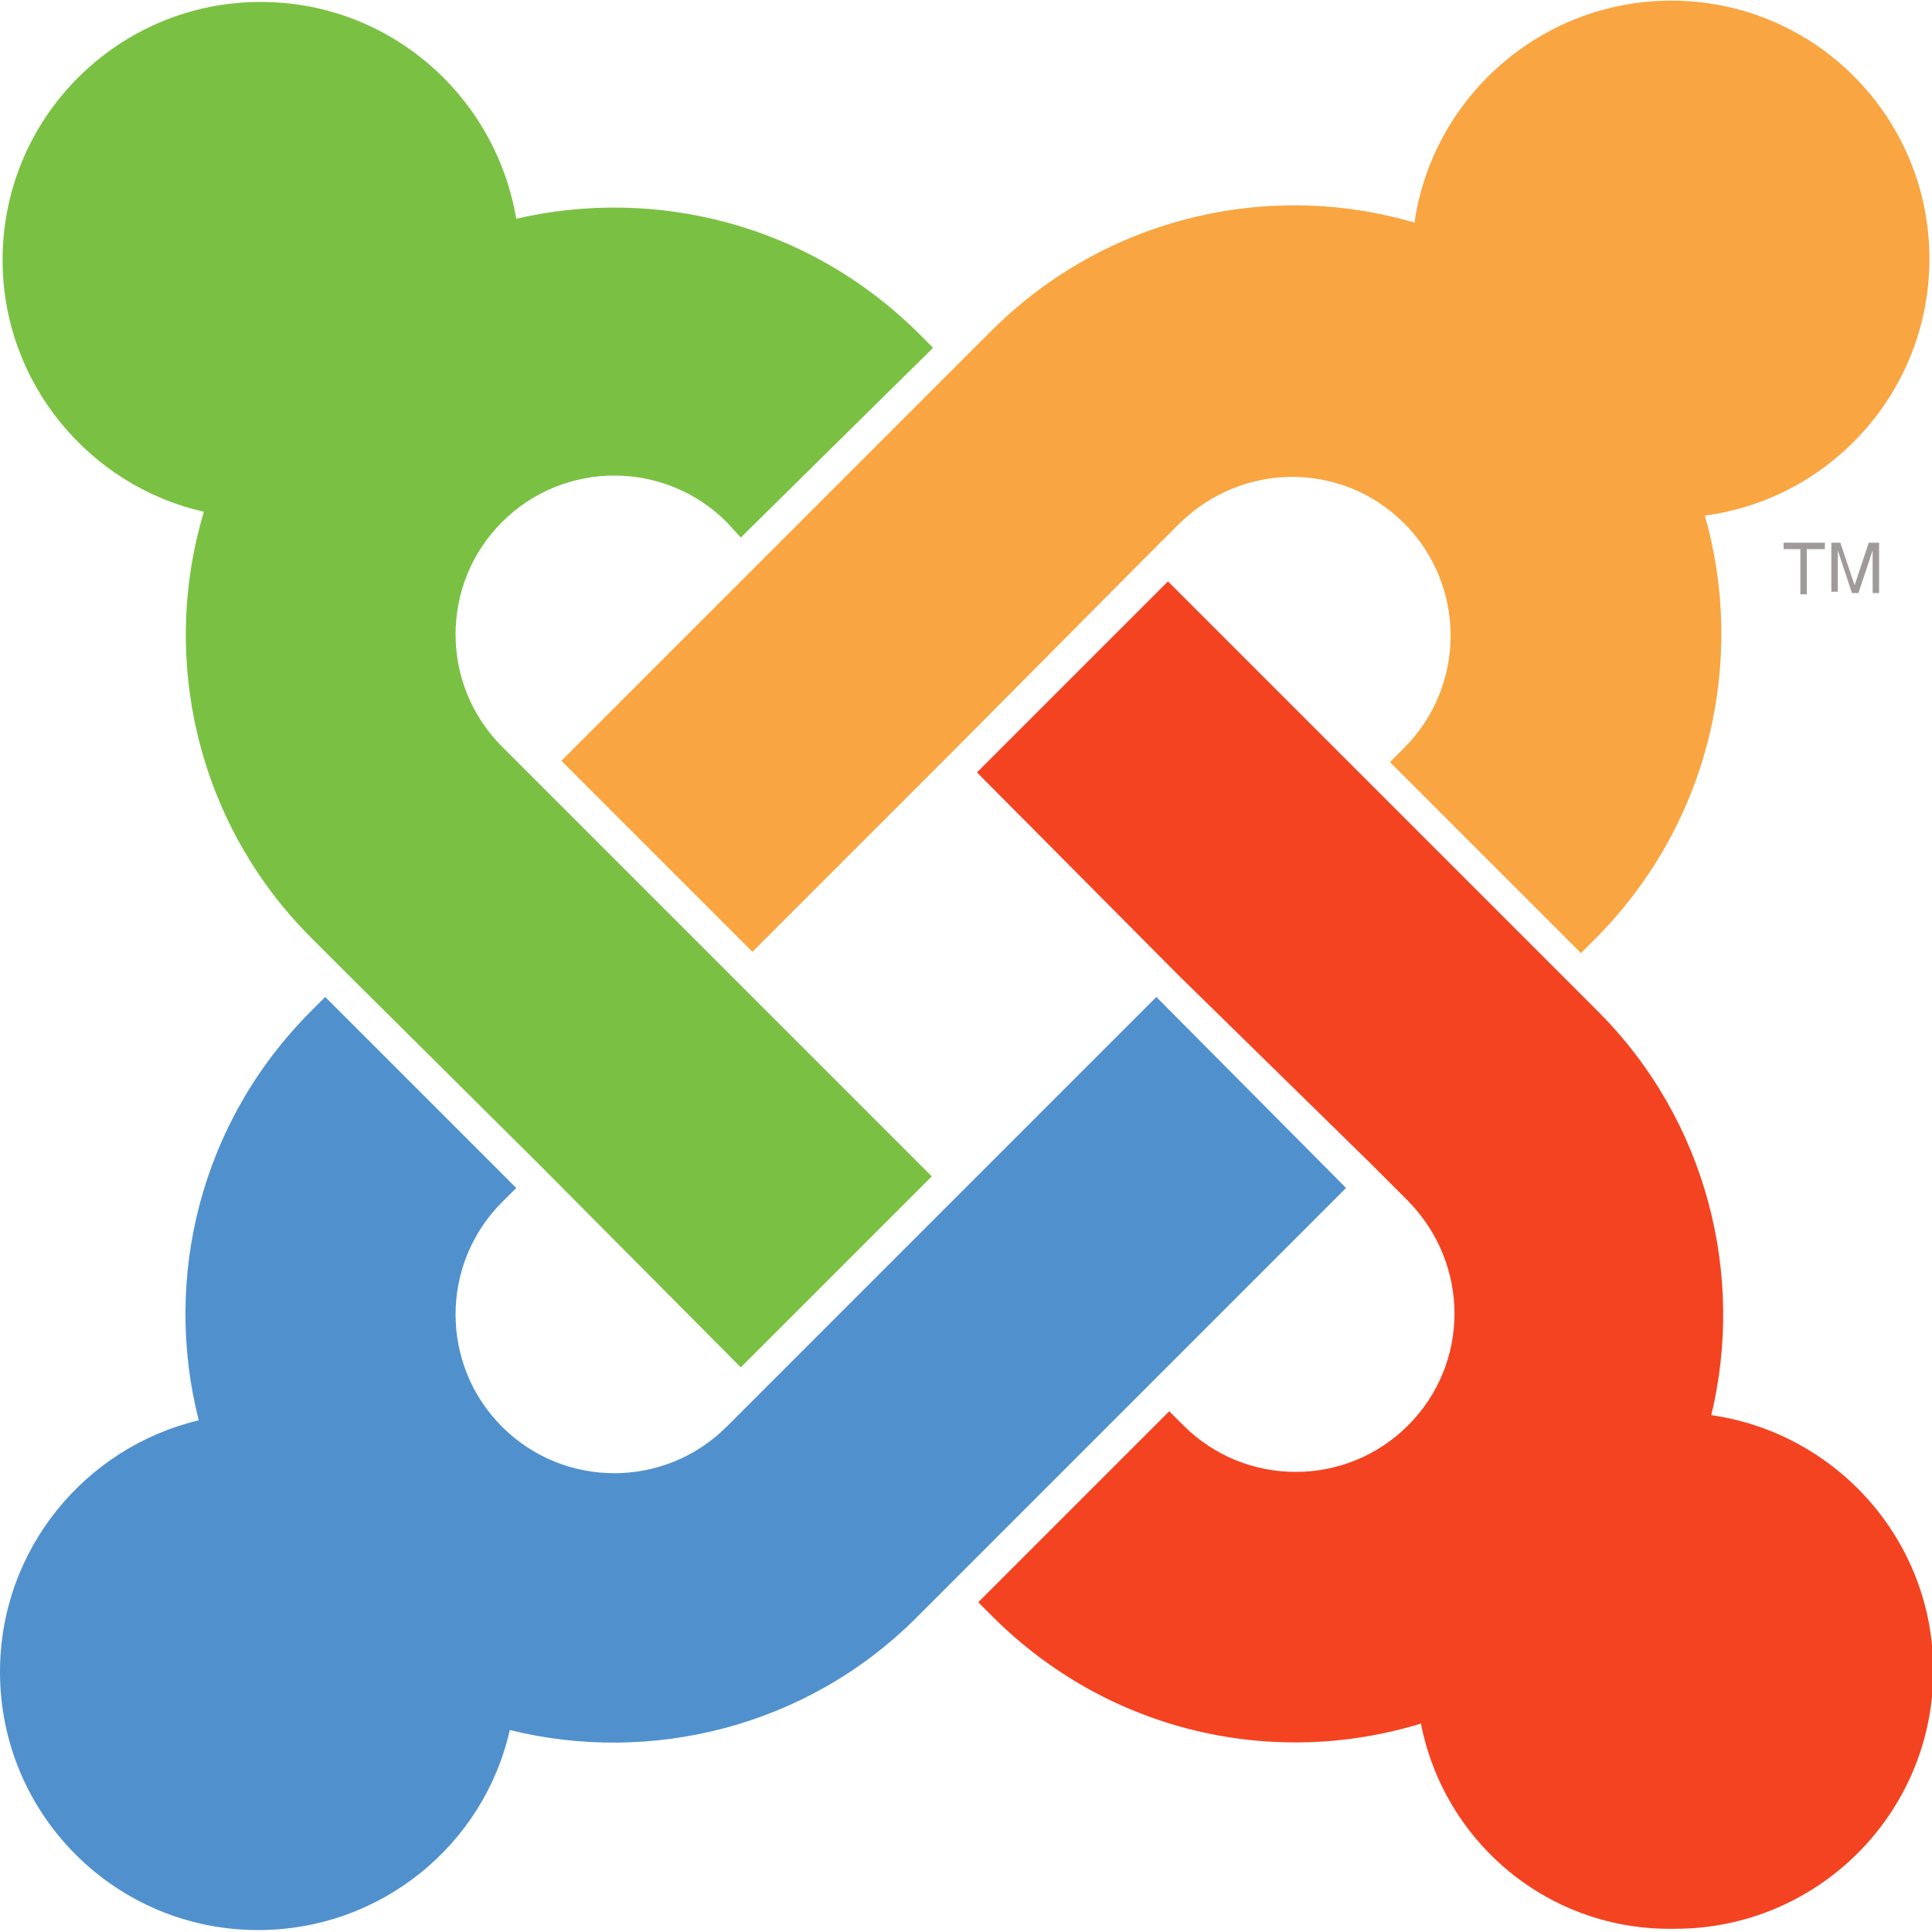
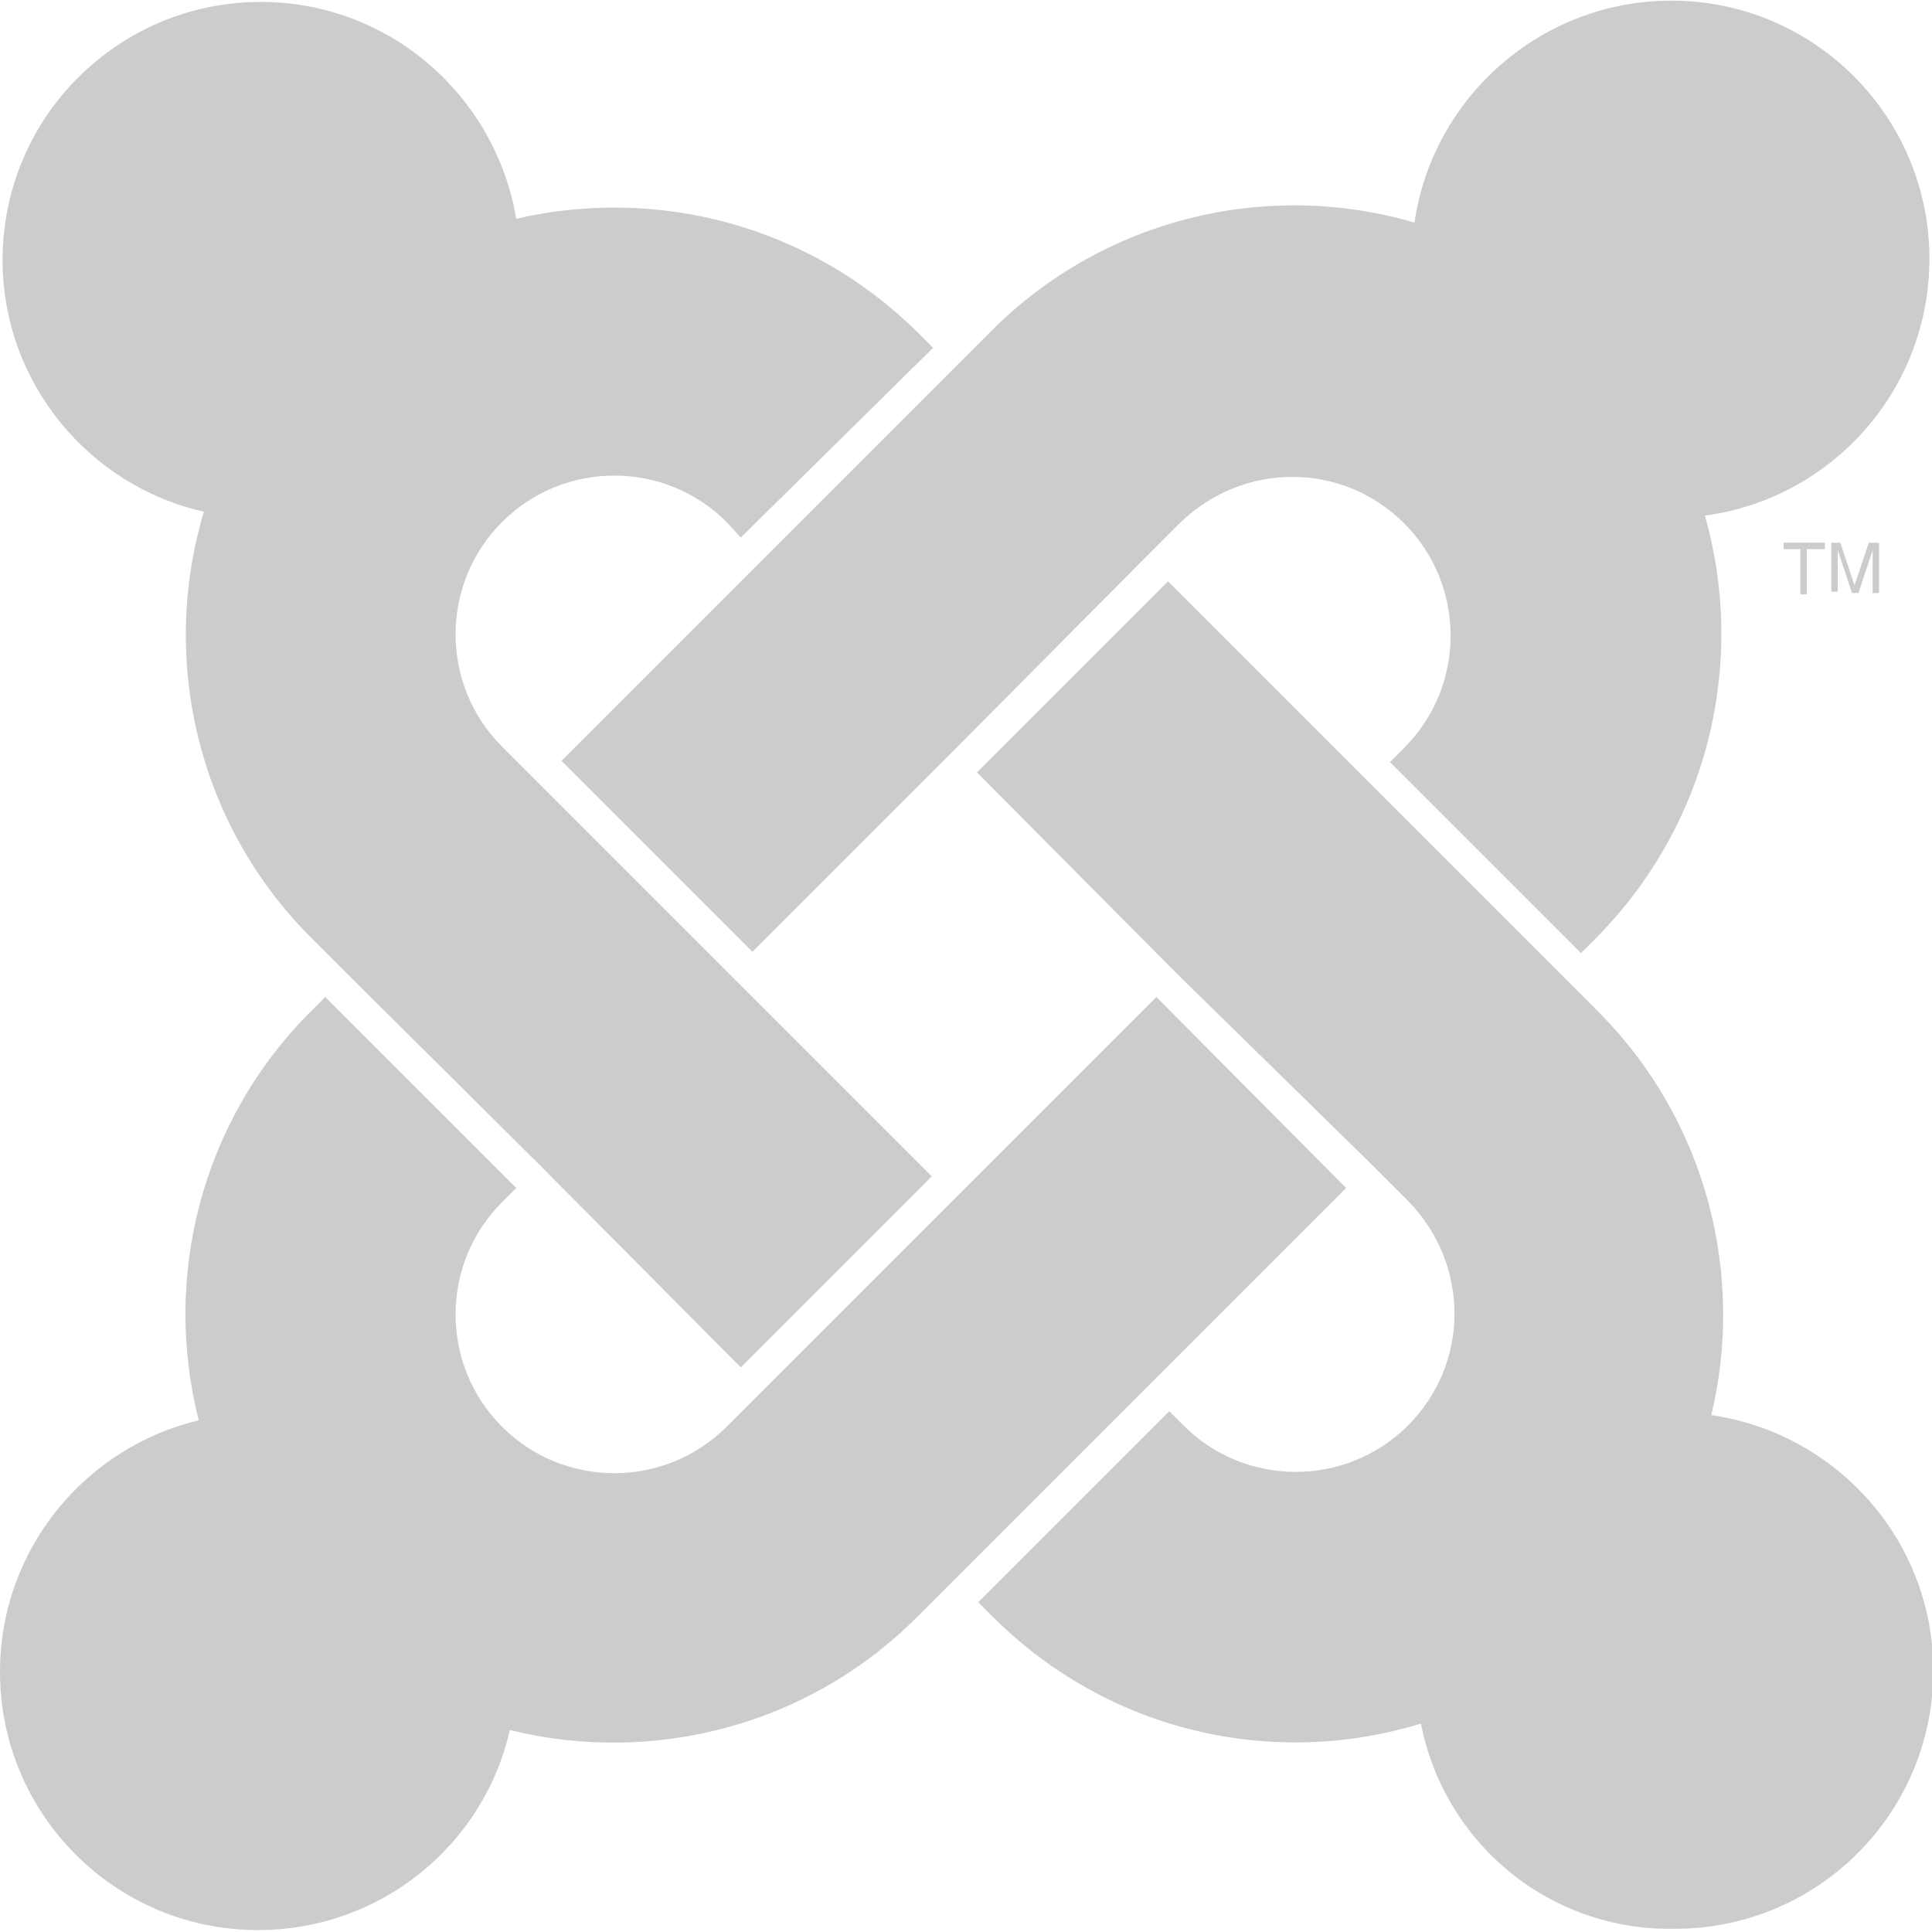
<svg xmlns="http://www.w3.org/2000/svg" viewBox="0 0 149.7 149.6" width="30px" height="30px">
-   <style>.st0{fill:#a09b9a}</style>
+   <style>.st0{fill:#ccc}</style>
  <path class="st0" d="M141.4 42v.5H140V46h-.5v-3.5h-1.3V42h3.2z" />
  <path class="st0" d="M141.8 42h.8l1.1 3.3 1.1-3.3h.8v3.9h-.5v-2.3-.4-.6l-1.1 3.3h-.5l-1.1-3.3V45.8h-.5V42z" />
  <g>
-     <path d="M27 75.5l-2.9-2.9c-8.9-8.9-11.7-21.7-8.3-33C6.9 37.6.2 29.6.2 20.1c0-11.1 9-20 20-20 10 0 18.2 7.3 19.8 16.8 10.8-2.5 22.6.4 31.1 8.8l1.2 1.2-14.9 14.7-1.1-1.2c-4.8-4.8-12.6-4.8-17.4 0-4.8 4.8-4.8 12.6 0 17.4l2.9 2.9 14.8 14.8 15.6 15.6-14.8 14.8-15.6-15.7L27 75.5z" fill="#7ac143" />
-     <path d="M43.5 58.9l15.6-15.6 14.8-14.8 2.9-2.9c8.9-8.9 21.6-11.7 32.8-8.4C111 7.5 119.4 0 129.5 0c11.1 0 20 9 20 20 0 10.2-7.6 18.6-17.4 19.9 3.2 11.2.4 23.8-8.4 32.7l-1.2 1.2L107.7 59l1.1-1.1c4.8-4.8 4.8-12.6 0-17.4-4.8-4.8-12.5-4.8-17.4 0l-2.9 2.9-14.6 14.7-15.6 15.6-14.8-14.8z" fill="#f9a541" />
-     <path d="M110.1 133.5c-11.4 3.5-24.2.7-33.2-8.3l-1.1-1.1 14.8-14.8 1.1 1.1c4.8 4.8 12.6 4.8 17.4 0 4.8-4.8 4.8-12.5 0-17.4l-2.9-2.9-14.9-14.6-15.6-15.7L90.5 45l15.6 15.6 14.8 14.8 2.9 2.9c8.5 8.5 11.4 20.5 8.8 31.3 9.7 1.4 17.2 9.7 17.2 19.8 0 11.1-9 20-20 20-9.8.2-17.9-6.7-19.7-15.9z" fill="#f44321" />
-     <path d="M104.3 92l-15.6 15.6-14.8 14.8-2.9 2.9c-8.5 8.5-20.6 11.4-31.5 8.7-2 8.9-10 15.5-19.5 15.5-11.1 0-20-9-20-20 0-9.5 6.6-17.4 15.4-19.5-2.8-11 .1-23.1 8.7-31.7l1.1-1.1L40 92l-1.1 1.1c-4.8 4.8-4.8 12.6 0 17.4 4.8 4.8 12.6 4.8 17.4 0l2.9-2.9L74 92.8l15.6-15.6L104.3 92z" fill="#5091cd" />
+     <path d="M27 75.5l-2.9-2.9c-8.9-8.9-11.7-21.7-8.3-33C6.9 37.6.2 29.6.2 20.1c0-11.1 9-20 20-20 10 0 18.2 7.3 19.8 16.8 10.8-2.5 22.6.4 31.1 8.8l1.2 1.2-14.9 14.7-1.1-1.2c-4.8-4.8-12.6-4.8-17.4 0-4.8 4.8-4.8 12.6 0 17.4l2.9 2.9 14.8 14.8 15.6 15.6-14.8 14.8-15.6-15.7L27 75.5z" class="st0" />
+     <path d="M43.5 58.9l15.6-15.6 14.8-14.8 2.9-2.9c8.9-8.9 21.6-11.7 32.8-8.4C111 7.5 119.4 0 129.5 0c11.1 0 20 9 20 20 0 10.2-7.6 18.6-17.4 19.9 3.2 11.2.4 23.8-8.4 32.7l-1.2 1.2L107.7 59l1.1-1.1c4.8-4.8 4.8-12.6 0-17.4-4.8-4.8-12.5-4.8-17.4 0l-2.9 2.9-14.6 14.7-15.6 15.6-14.8-14.8z" class="st0" />
+     <path d="M110.1 133.5c-11.4 3.5-24.2.7-33.2-8.3l-1.1-1.1 14.8-14.8 1.1 1.1c4.8 4.8 12.6 4.8 17.4 0 4.8-4.8 4.8-12.5 0-17.4l-2.9-2.9-14.9-14.6-15.6-15.7L90.5 45l15.6 15.6 14.8 14.8 2.9 2.9c8.5 8.5 11.4 20.5 8.8 31.3 9.7 1.4 17.2 9.7 17.2 19.8 0 11.1-9 20-20 20-9.8.2-17.9-6.7-19.7-15.9z" class="st0" />
+     <path d="M104.3 92l-15.6 15.6-14.8 14.8-2.9 2.9c-8.5 8.5-20.6 11.4-31.5 8.7-2 8.9-10 15.5-19.5 15.5-11.1 0-20-9-20-20 0-9.5 6.6-17.4 15.4-19.5-2.8-11 .1-23.1 8.7-31.7l1.1-1.1L40 92l-1.1 1.1c-4.8 4.8-4.8 12.6 0 17.4 4.8 4.8 12.6 4.8 17.4 0l2.9-2.9L74 92.8l15.6-15.6L104.3 92z" class="st0" />
  </g>
</svg>
